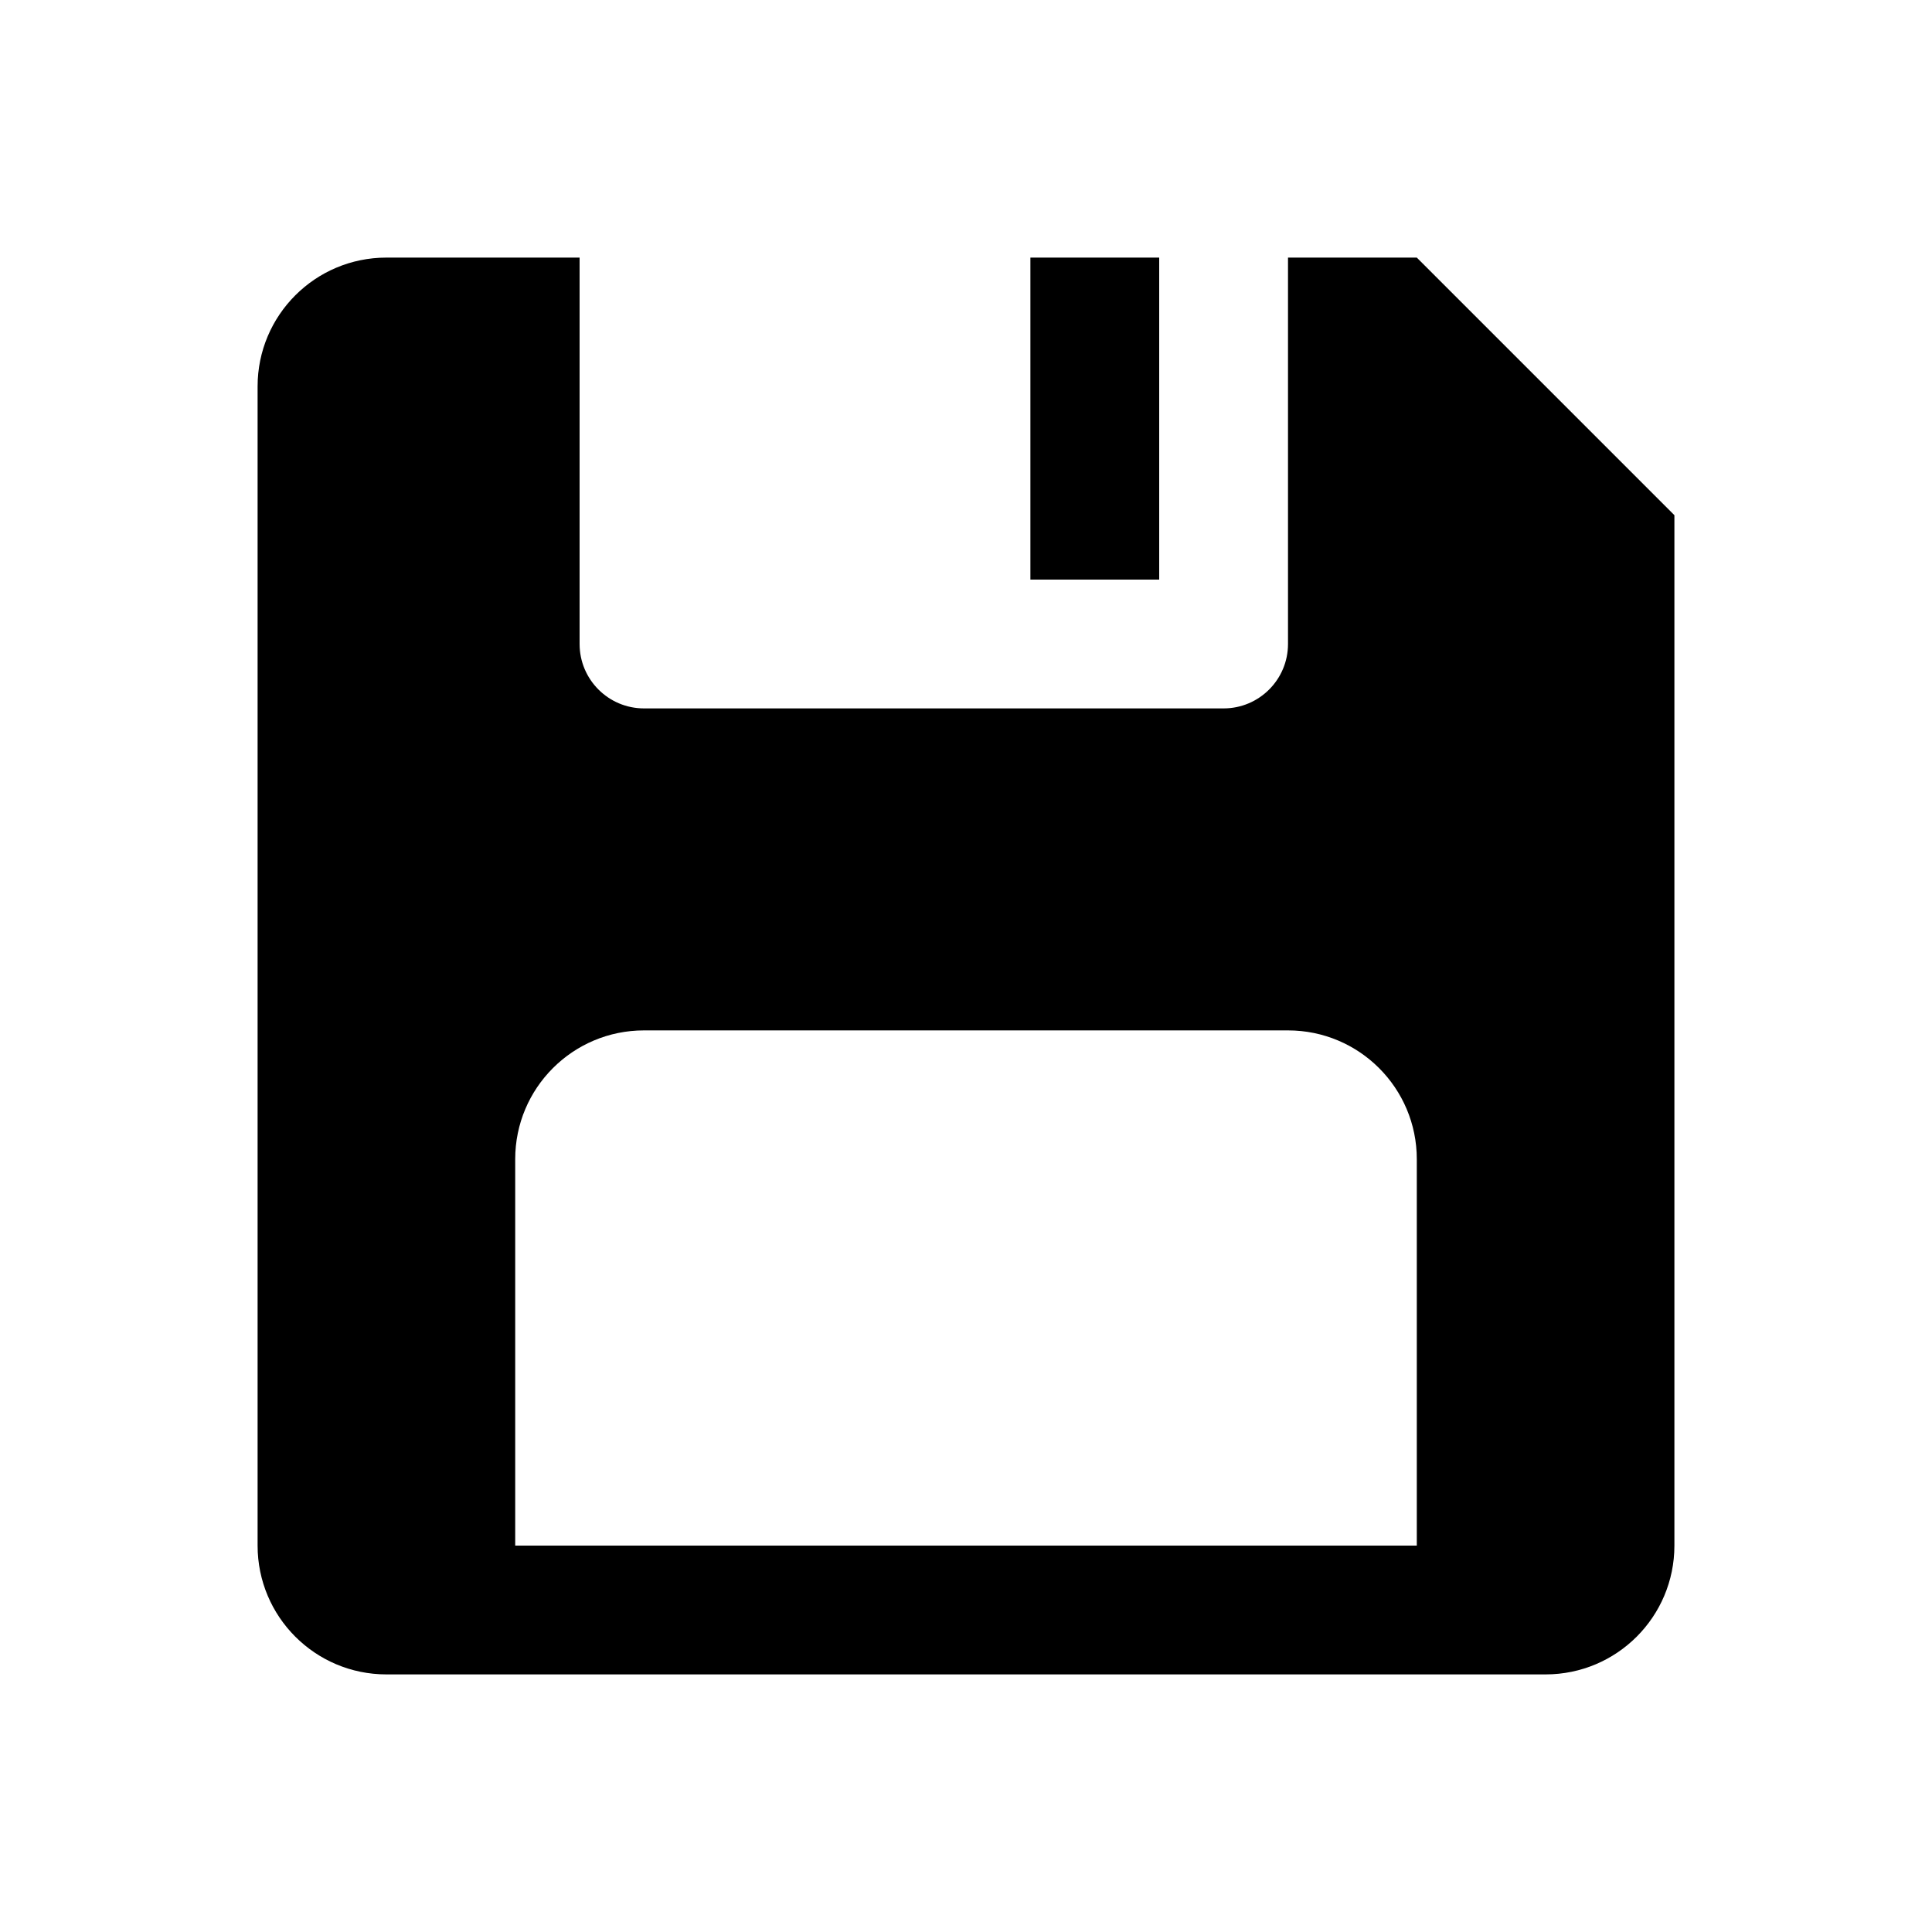
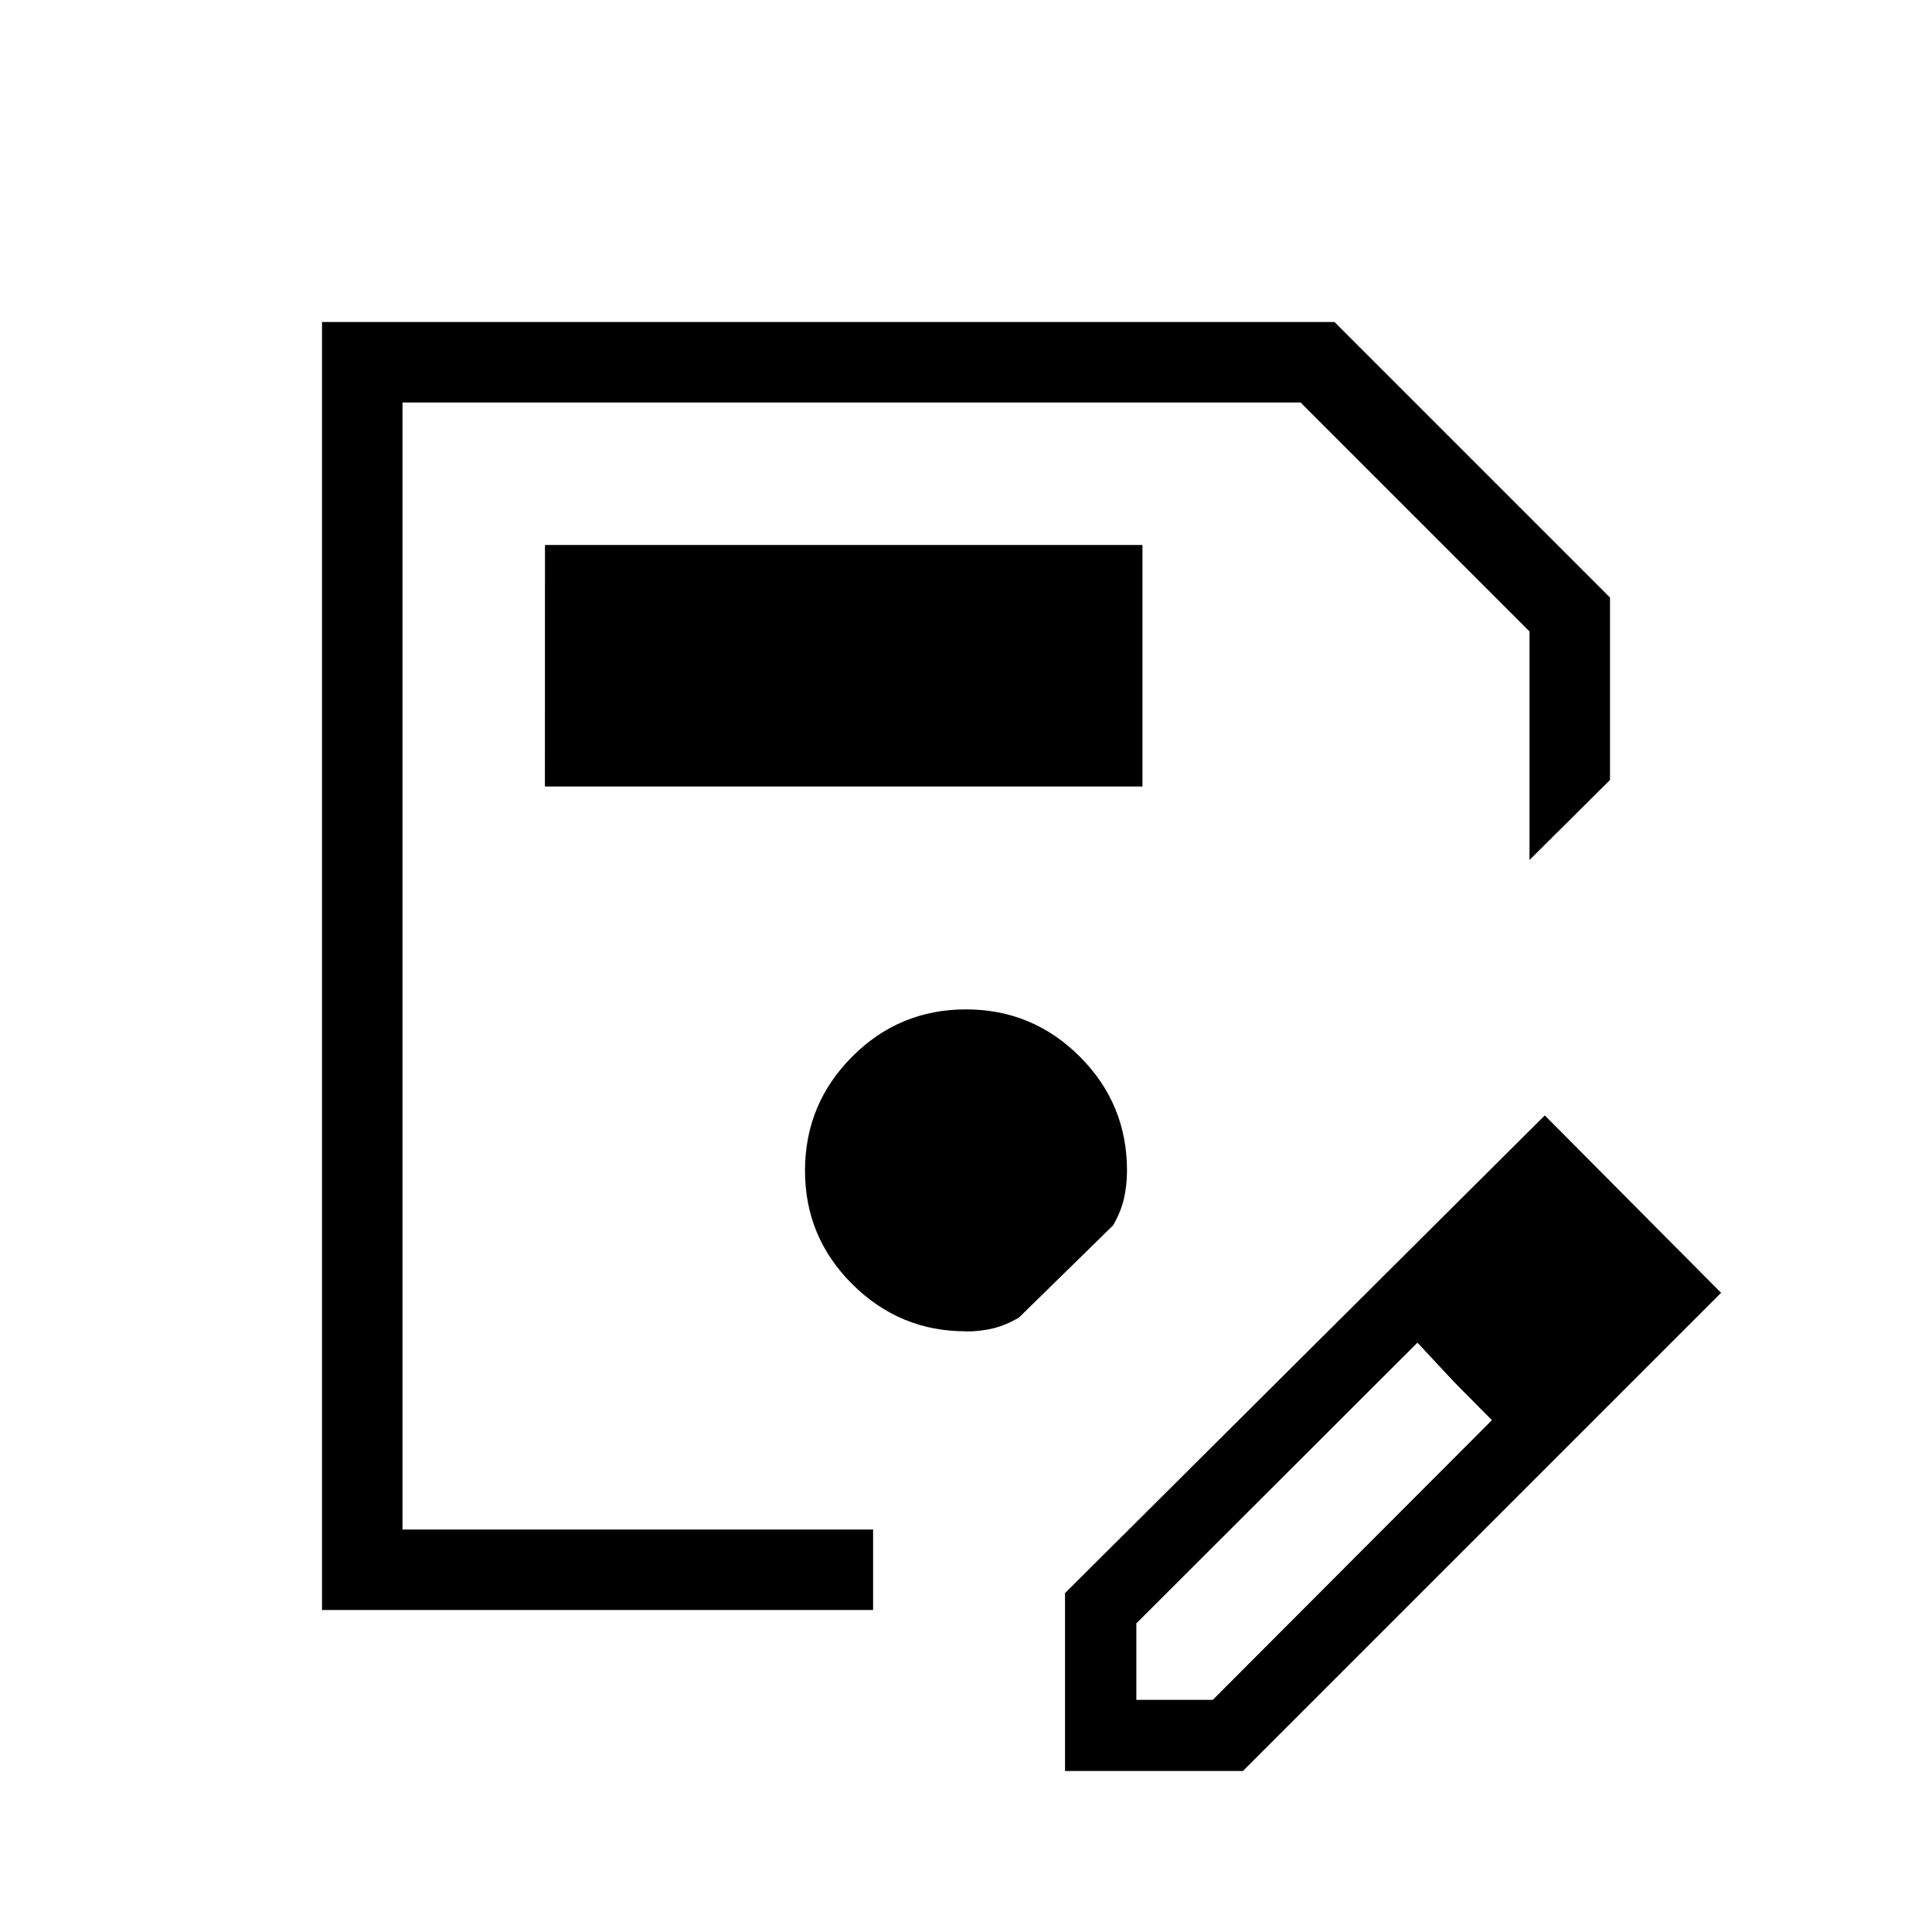
- <svg xmlns="http://www.w3.org/2000/svg" id="Layer_1" style="enable-background:new 0 0 30 30;" version="1.1" viewBox="0 0 30 30" xml:space="preserve">
-   <path d="M22,4h-2v6c0,0.552-0.448,1-1,1h-9c-0.552,0-1-0.448-1-1V4H6C4.895,4,4,4.895,4,6v18c0,1.105,0.895,2,2,2h18  c1.105,0,2-0.895,2-2V8L22,4z M22,24H8v-6c0-1.105,0.895-2,2-2h10c1.105,0,2,0.895,2,2V24z" />
-   <rect height="5" width="2" x="16" y="4" />
+ <svg xmlns="http://www.w3.org/2000/svg" width="50" height="50" viewBox="0 0 24 24" fill="none">
+   <path d="M4 20V4H16.577L20 7.423V9.689L19 10.683V7.844L16.156 5H5V19H10.846V20H4ZM13.23 22V19.79L19.19 13.856L21.38 16.06L15.44 22H13.23ZM14.116 21.116H15.066L18.533 17.642L18.063 17.167L17.608 16.679L14.116 20.166V21.116ZM18.063 17.167L17.608 16.679L18.533 17.642L18.063 17.167ZM6.769 9.77H14.192V6.77H6.77L6.769 9.77ZM12 16.54C12.119 16.54 12.232 16.527 12.339 16.501C12.445 16.475 12.551 16.43 12.658 16.367L13.827 15.222C13.891 15.112 13.936 15.002 13.962 14.891C13.987 14.78 14 14.663 14 14.54C14 13.989 13.805 13.517 13.414 13.126C13.023 12.735 12.552 12.539 12 12.539C11.448 12.539 10.977 12.734 10.587 13.125C10.197 13.516 10.001 13.987 10 14.538C9.999 15.089 10.194 15.561 10.587 15.952C10.98 16.343 11.451 16.539 12 16.538" fill="black" />
</svg>
